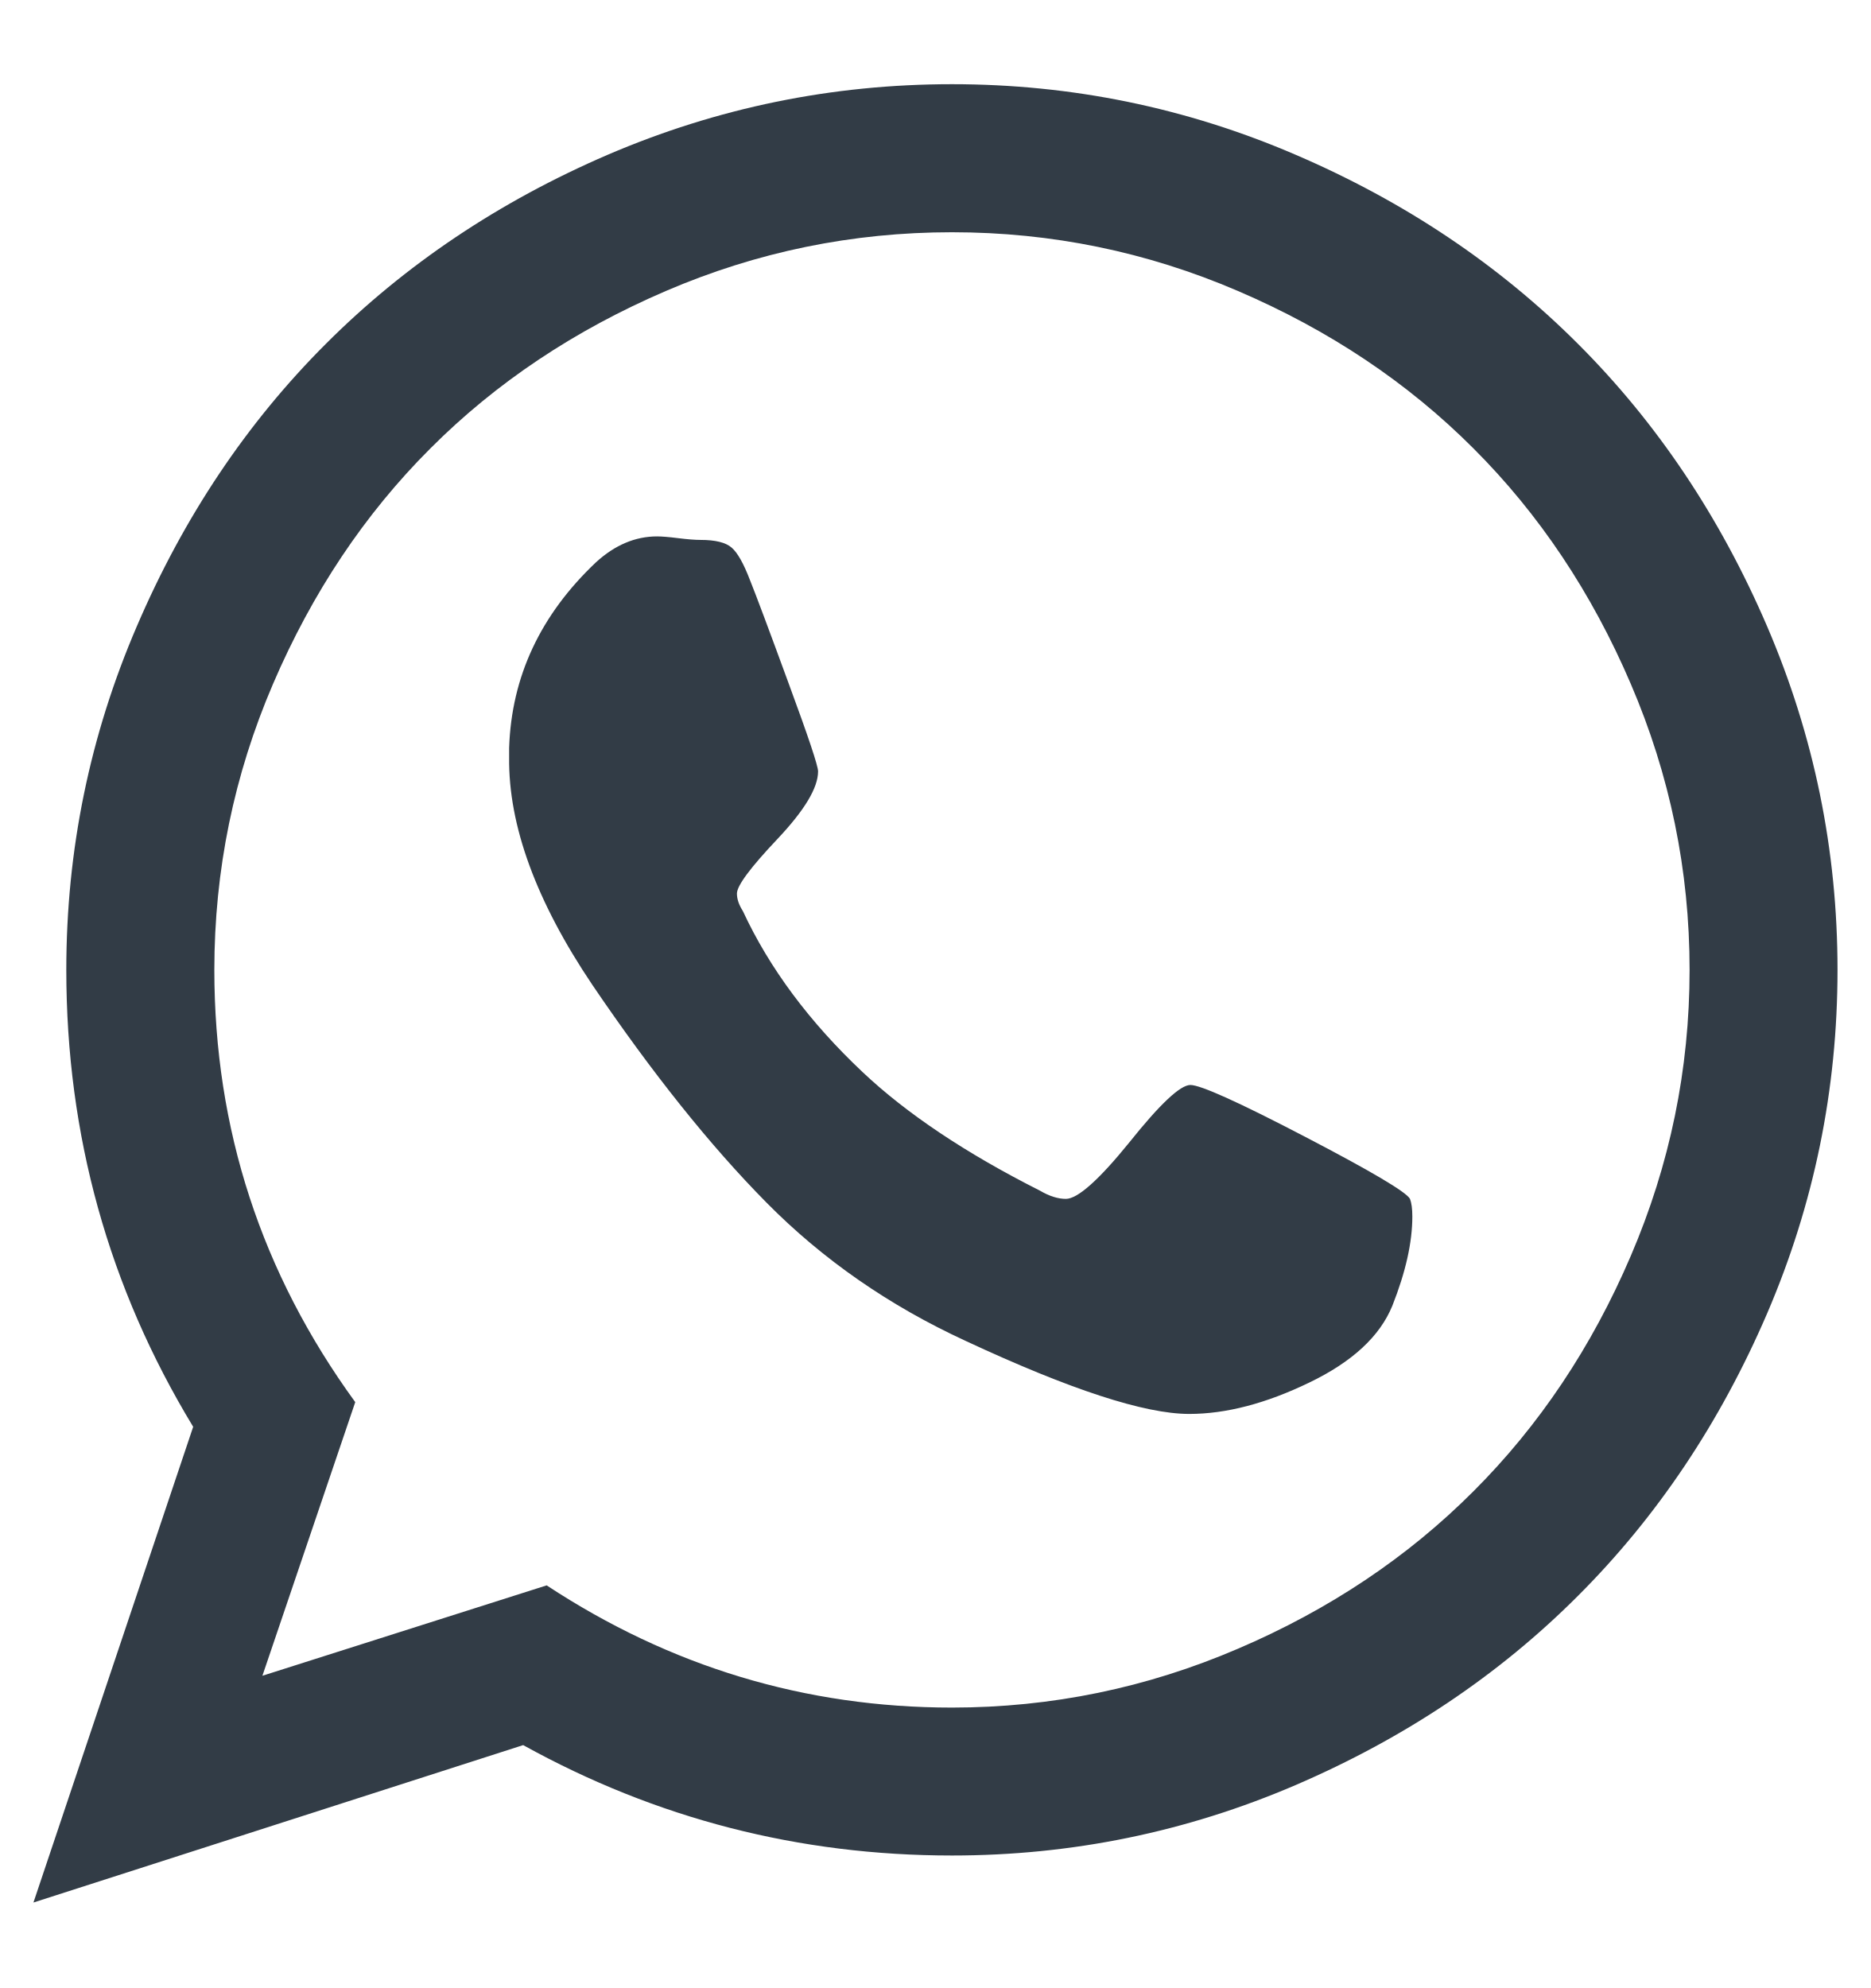
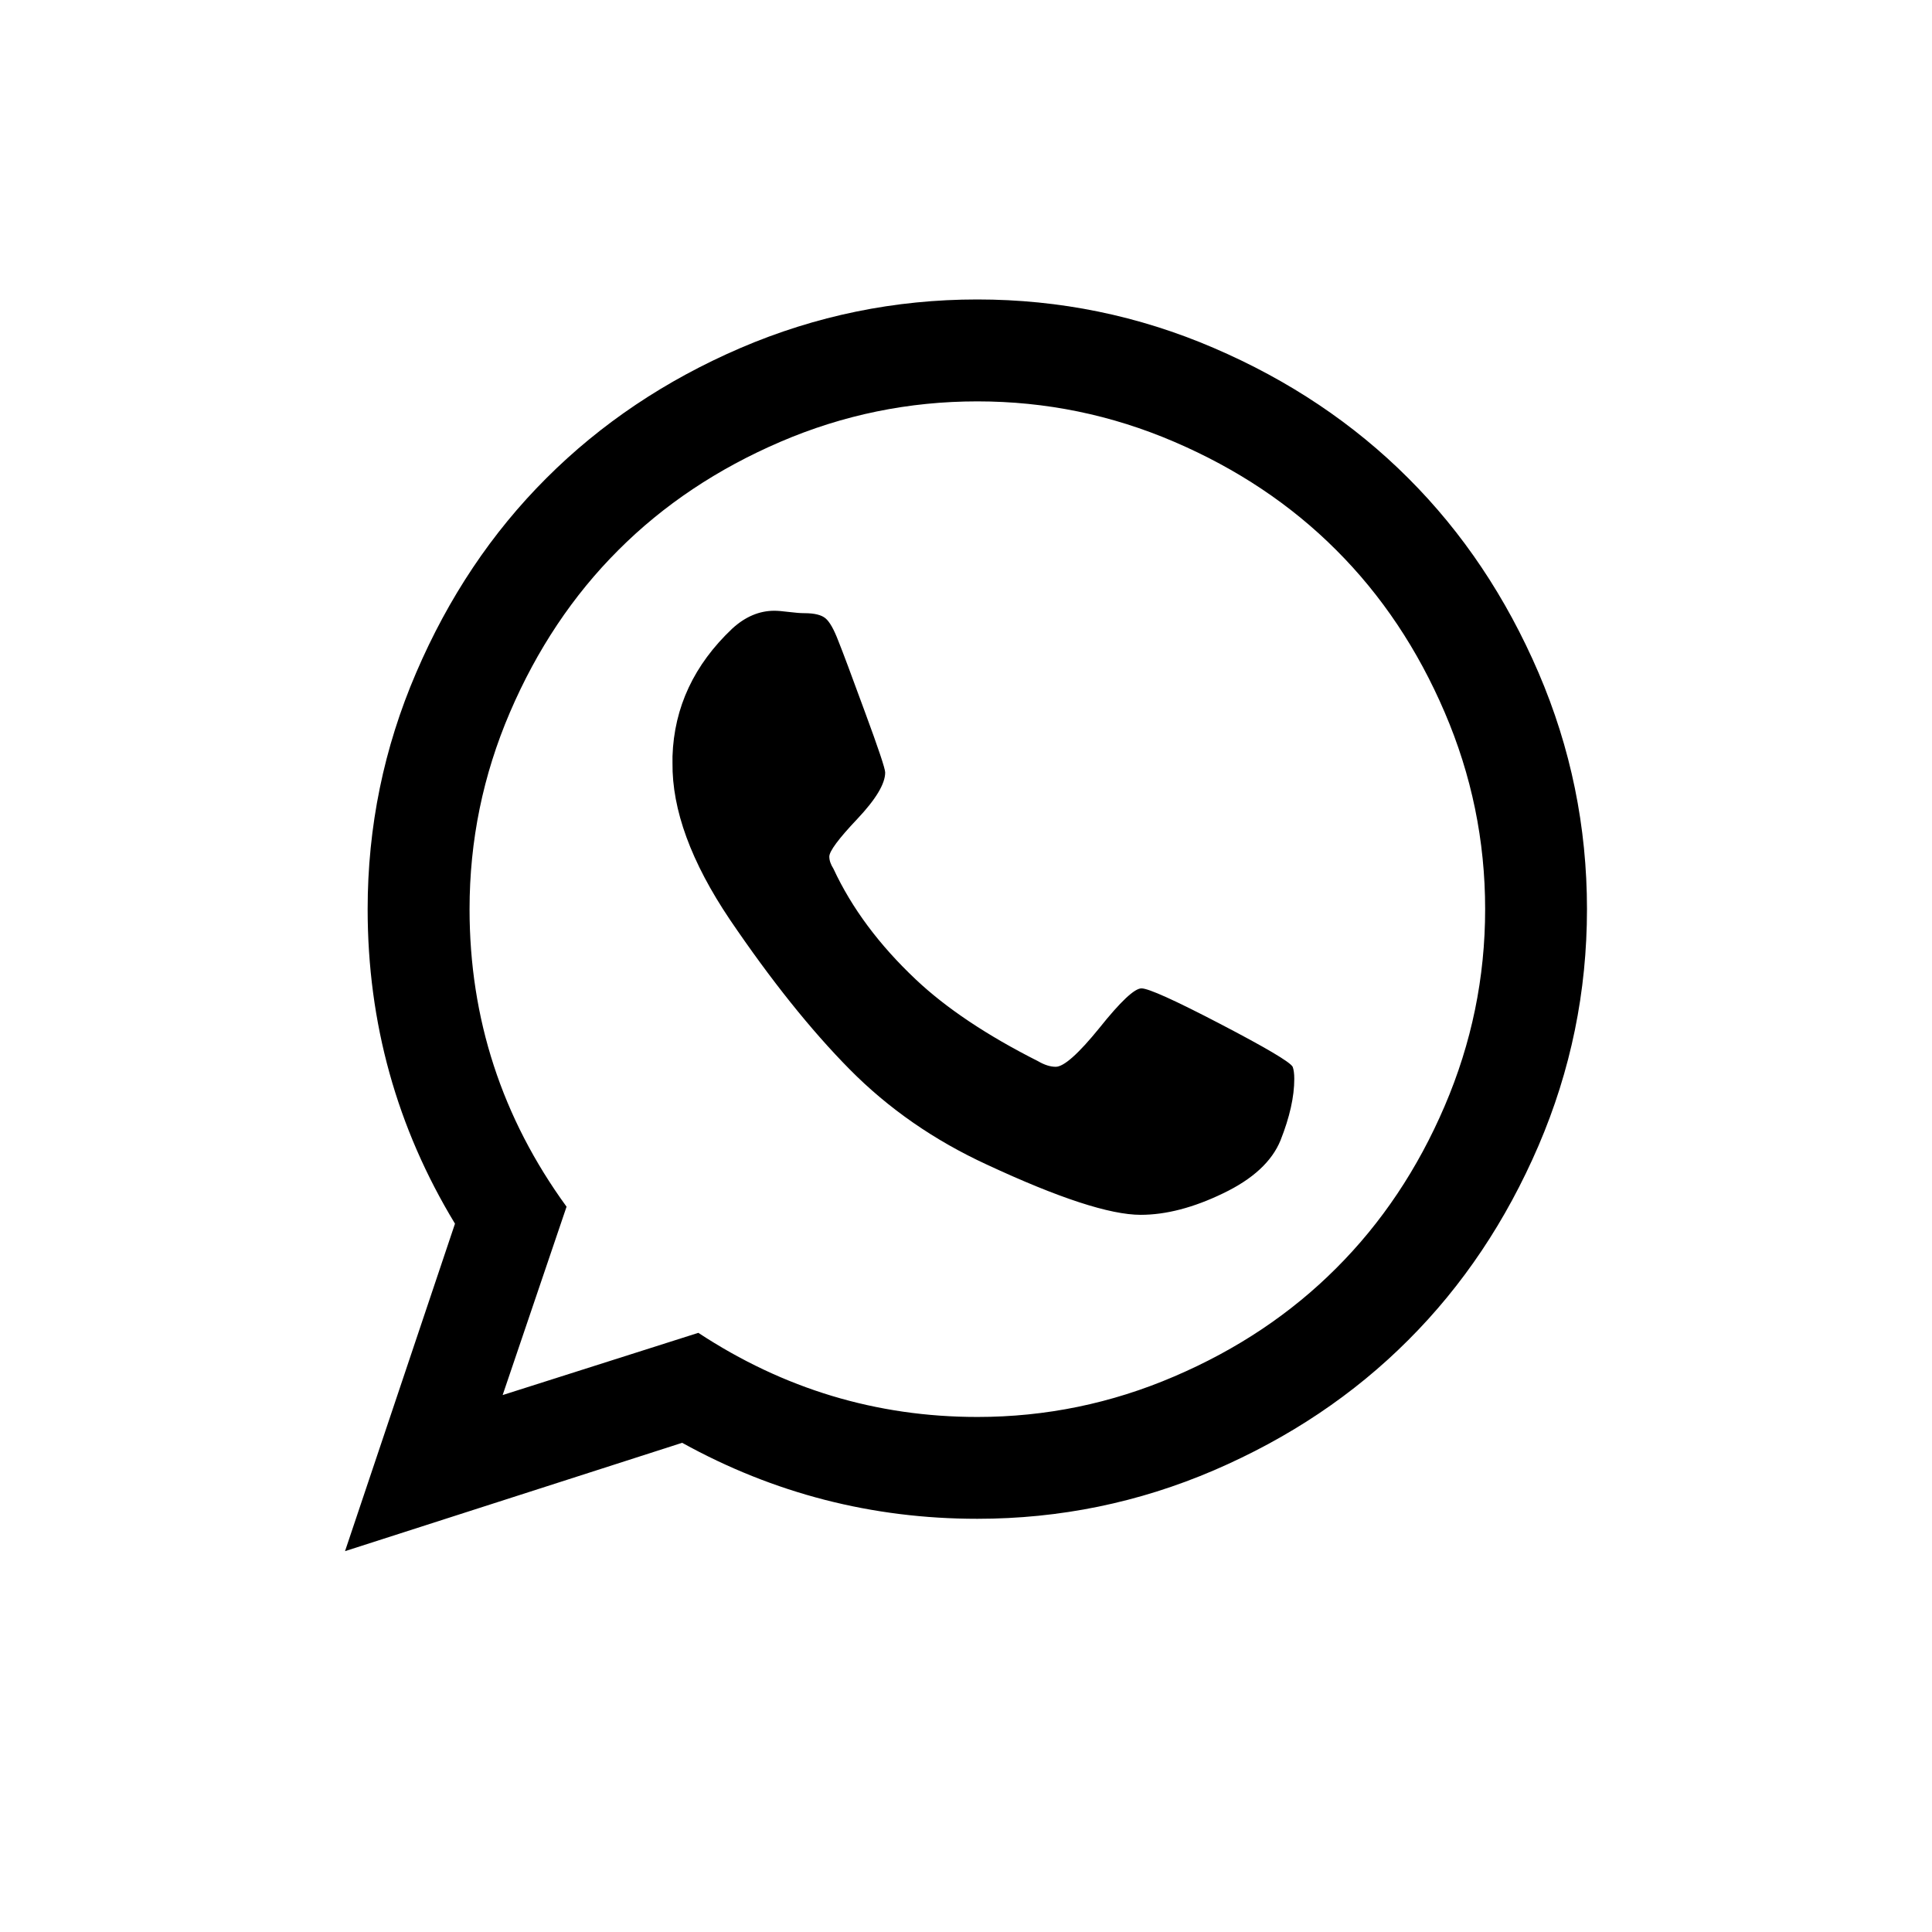
- <svg xmlns="http://www.w3.org/2000/svg" width="16px" height="17px" viewBox="0 0 16 17" version="1.1">
-   <defs />
-   <g id="Page-1" stroke="none" stroke-width="1" fill="none" fill-rule="evenodd">
-     <g id="ic_whatsapp" transform="translate(-4, -3)">
-       <rect id="bound-copy-3" x="0" y="0" width="24" height="24" />
-       <path d="M13.657,12.77 C13.919,12.442 14.093,12.278 14.18,12.278 C14.267,12.278 14.593,12.425 15.159,12.72 C15.725,13.015 16.025,13.192 16.058,13.252 C16.071,13.286 16.078,13.336 16.078,13.403 C16.078,13.624 16.021,13.878 15.907,14.166 C15.8,14.428 15.563,14.647 15.194,14.824 C14.826,15.002 14.484,15.091 14.17,15.091 C13.788,15.091 13.152,14.883 12.261,14.468 C11.605,14.166 11.036,13.771 10.554,13.283 C10.071,12.794 9.576,12.174 9.067,11.424 C8.585,10.708 8.347,10.058 8.354,9.476 L8.354,9.395 C8.374,8.786 8.622,8.257 9.097,7.808 C9.258,7.661 9.432,7.587 9.619,7.587 C9.66,7.587 9.72,7.592 9.8,7.602 C9.881,7.612 9.944,7.617 9.991,7.617 C10.118,7.617 10.207,7.639 10.257,7.683 C10.307,7.726 10.359,7.818 10.413,7.959 C10.467,8.093 10.577,8.387 10.744,8.843 C10.912,9.298 10.996,9.549 10.996,9.596 C10.996,9.737 10.88,9.929 10.649,10.174 C10.418,10.418 10.302,10.574 10.302,10.641 C10.302,10.688 10.319,10.738 10.353,10.791 C10.58,11.28 10.922,11.739 11.377,12.168 C11.752,12.522 12.258,12.861 12.894,13.182 C12.974,13.229 13.048,13.252 13.115,13.252 C13.215,13.252 13.396,13.092 13.657,12.77 Z M12.141,17.602 C12.991,17.602 13.806,17.434 14.586,17.099 C15.367,16.765 16.038,16.316 16.6,15.753 C17.163,15.191 17.612,14.52 17.946,13.74 C18.281,12.959 18.449,12.144 18.449,11.294 C18.449,10.443 18.281,9.628 17.946,8.848 C17.612,8.068 17.163,7.396 16.6,6.834 C16.038,6.271 15.367,5.823 14.586,5.488 C13.806,5.153 12.991,4.986 12.141,4.986 C11.29,4.986 10.475,5.153 9.695,5.488 C8.915,5.823 8.243,6.271 7.681,6.834 C7.118,7.396 6.67,8.068 6.335,8.848 C6,9.628 5.833,10.443 5.833,11.294 C5.833,12.653 6.234,13.885 7.038,14.99 L6.244,17.33 L8.675,16.557 C9.733,17.253 10.888,17.602 12.141,17.602 Z M9.198,4.323 C10.135,3.921 11.116,3.72 12.141,3.72 C13.165,3.72 14.145,3.921 15.079,4.323 C16.013,4.724 16.818,5.264 17.494,5.94 C18.171,6.616 18.71,7.421 19.112,8.356 C19.513,9.29 19.714,10.269 19.714,11.294 C19.714,12.318 19.513,13.298 19.112,14.232 C18.71,15.166 18.171,15.971 17.494,16.647 C16.818,17.324 16.013,17.863 15.079,18.265 C14.145,18.666 13.165,18.867 12.141,18.867 C10.835,18.867 9.613,18.553 8.474,17.923 L4.286,19.269 L5.652,15.201 C4.929,14.009 4.567,12.707 4.567,11.294 C4.567,10.269 4.768,9.29 5.17,8.356 C5.571,7.421 6.11,6.616 6.787,5.94 C7.463,5.264 8.267,4.724 9.198,4.323 Z" id="" fill="#323C46" />
-     </g>
-   </g>
+ <svg xmlns="http://www.w3.org/2000/svg" width="24" height="24" viewBox="0 0 24 24">
+   <path d="M13.657,12.77 C13.919,12.442 14.093,12.278 14.18,12.278 C14.267,12.278 14.593,12.425 15.159,12.72 C15.725,13.015 16.025,13.192 16.058,13.252 C16.071,13.286 16.078,13.336 16.078,13.403 C16.078,13.624 16.021,13.878 15.907,14.166 C15.8,14.428 15.563,14.647 15.194,14.824 C14.826,15.002 14.484,15.091 14.17,15.091 C13.788,15.091 13.152,14.883 12.261,14.468 C11.605,14.166 11.036,13.771 10.554,13.283 C10.071,12.794 9.576,12.174 9.067,11.424 C8.585,10.708 8.347,10.058 8.354,9.476 L8.354,9.395 C8.374,8.786 8.622,8.257 9.097,7.808 C9.258,7.661 9.432,7.587 9.619,7.587 C9.66,7.587 9.72,7.592 9.8,7.602 C9.881,7.612 9.944,7.617 9.991,7.617 C10.118,7.617 10.207,7.639 10.257,7.683 C10.307,7.726 10.359,7.818 10.413,7.959 C10.467,8.093 10.577,8.387 10.744,8.843 C10.912,9.298 10.996,9.549 10.996,9.596 C10.996,9.737 10.88,9.929 10.649,10.174 C10.418,10.418 10.302,10.574 10.302,10.641 C10.302,10.688 10.319,10.738 10.353,10.791 C10.58,11.28 10.922,11.739 11.377,12.168 C11.752,12.522 12.258,12.861 12.894,13.182 C12.974,13.229 13.048,13.252 13.115,13.252 C13.215,13.252 13.396,13.092 13.657,12.77 Z M12.141,17.602 C12.991,17.602 13.806,17.434 14.586,17.099 C15.367,16.765 16.038,16.316 16.6,15.753 C17.163,15.191 17.612,14.52 17.946,13.74 C18.281,12.959 18.449,12.144 18.449,11.294 C18.449,10.443 18.281,9.628 17.946,8.848 C17.612,8.068 17.163,7.396 16.6,6.834 C16.038,6.271 15.367,5.823 14.586,5.488 C13.806,5.153 12.991,4.986 12.141,4.986 C11.29,4.986 10.475,5.153 9.695,5.488 C8.915,5.823 8.243,6.271 7.681,6.834 C7.118,7.396 6.67,8.068 6.335,8.848 C6,9.628 5.833,10.443 5.833,11.294 C5.833,12.653 6.234,13.885 7.038,14.99 L6.244,17.33 L8.675,16.557 C9.733,17.253 10.888,17.602 12.141,17.602 Z M9.198,4.323 C10.135,3.921 11.116,3.72 12.141,3.72 C13.165,3.72 14.145,3.921 15.079,4.323 C16.013,4.724 16.818,5.264 17.494,5.94 C18.171,6.616 18.71,7.421 19.112,8.356 C19.513,9.29 19.714,10.269 19.714,11.294 C19.714,12.318 19.513,13.298 19.112,14.232 C18.71,15.166 18.171,15.971 17.494,16.647 C16.818,17.324 16.013,17.863 15.079,18.265 C14.145,18.666 13.165,18.867 12.141,18.867 C10.835,18.867 9.613,18.553 8.474,17.923 L4.286,19.269 L5.652,15.201 C4.929,14.009 4.567,12.707 4.567,11.294 C4.567,10.269 4.768,9.29 5.17,8.356 C5.571,7.421 6.11,6.616 6.787,5.94 C7.463,5.264 8.267,4.724 9.198,4.323 Z" />
</svg>
